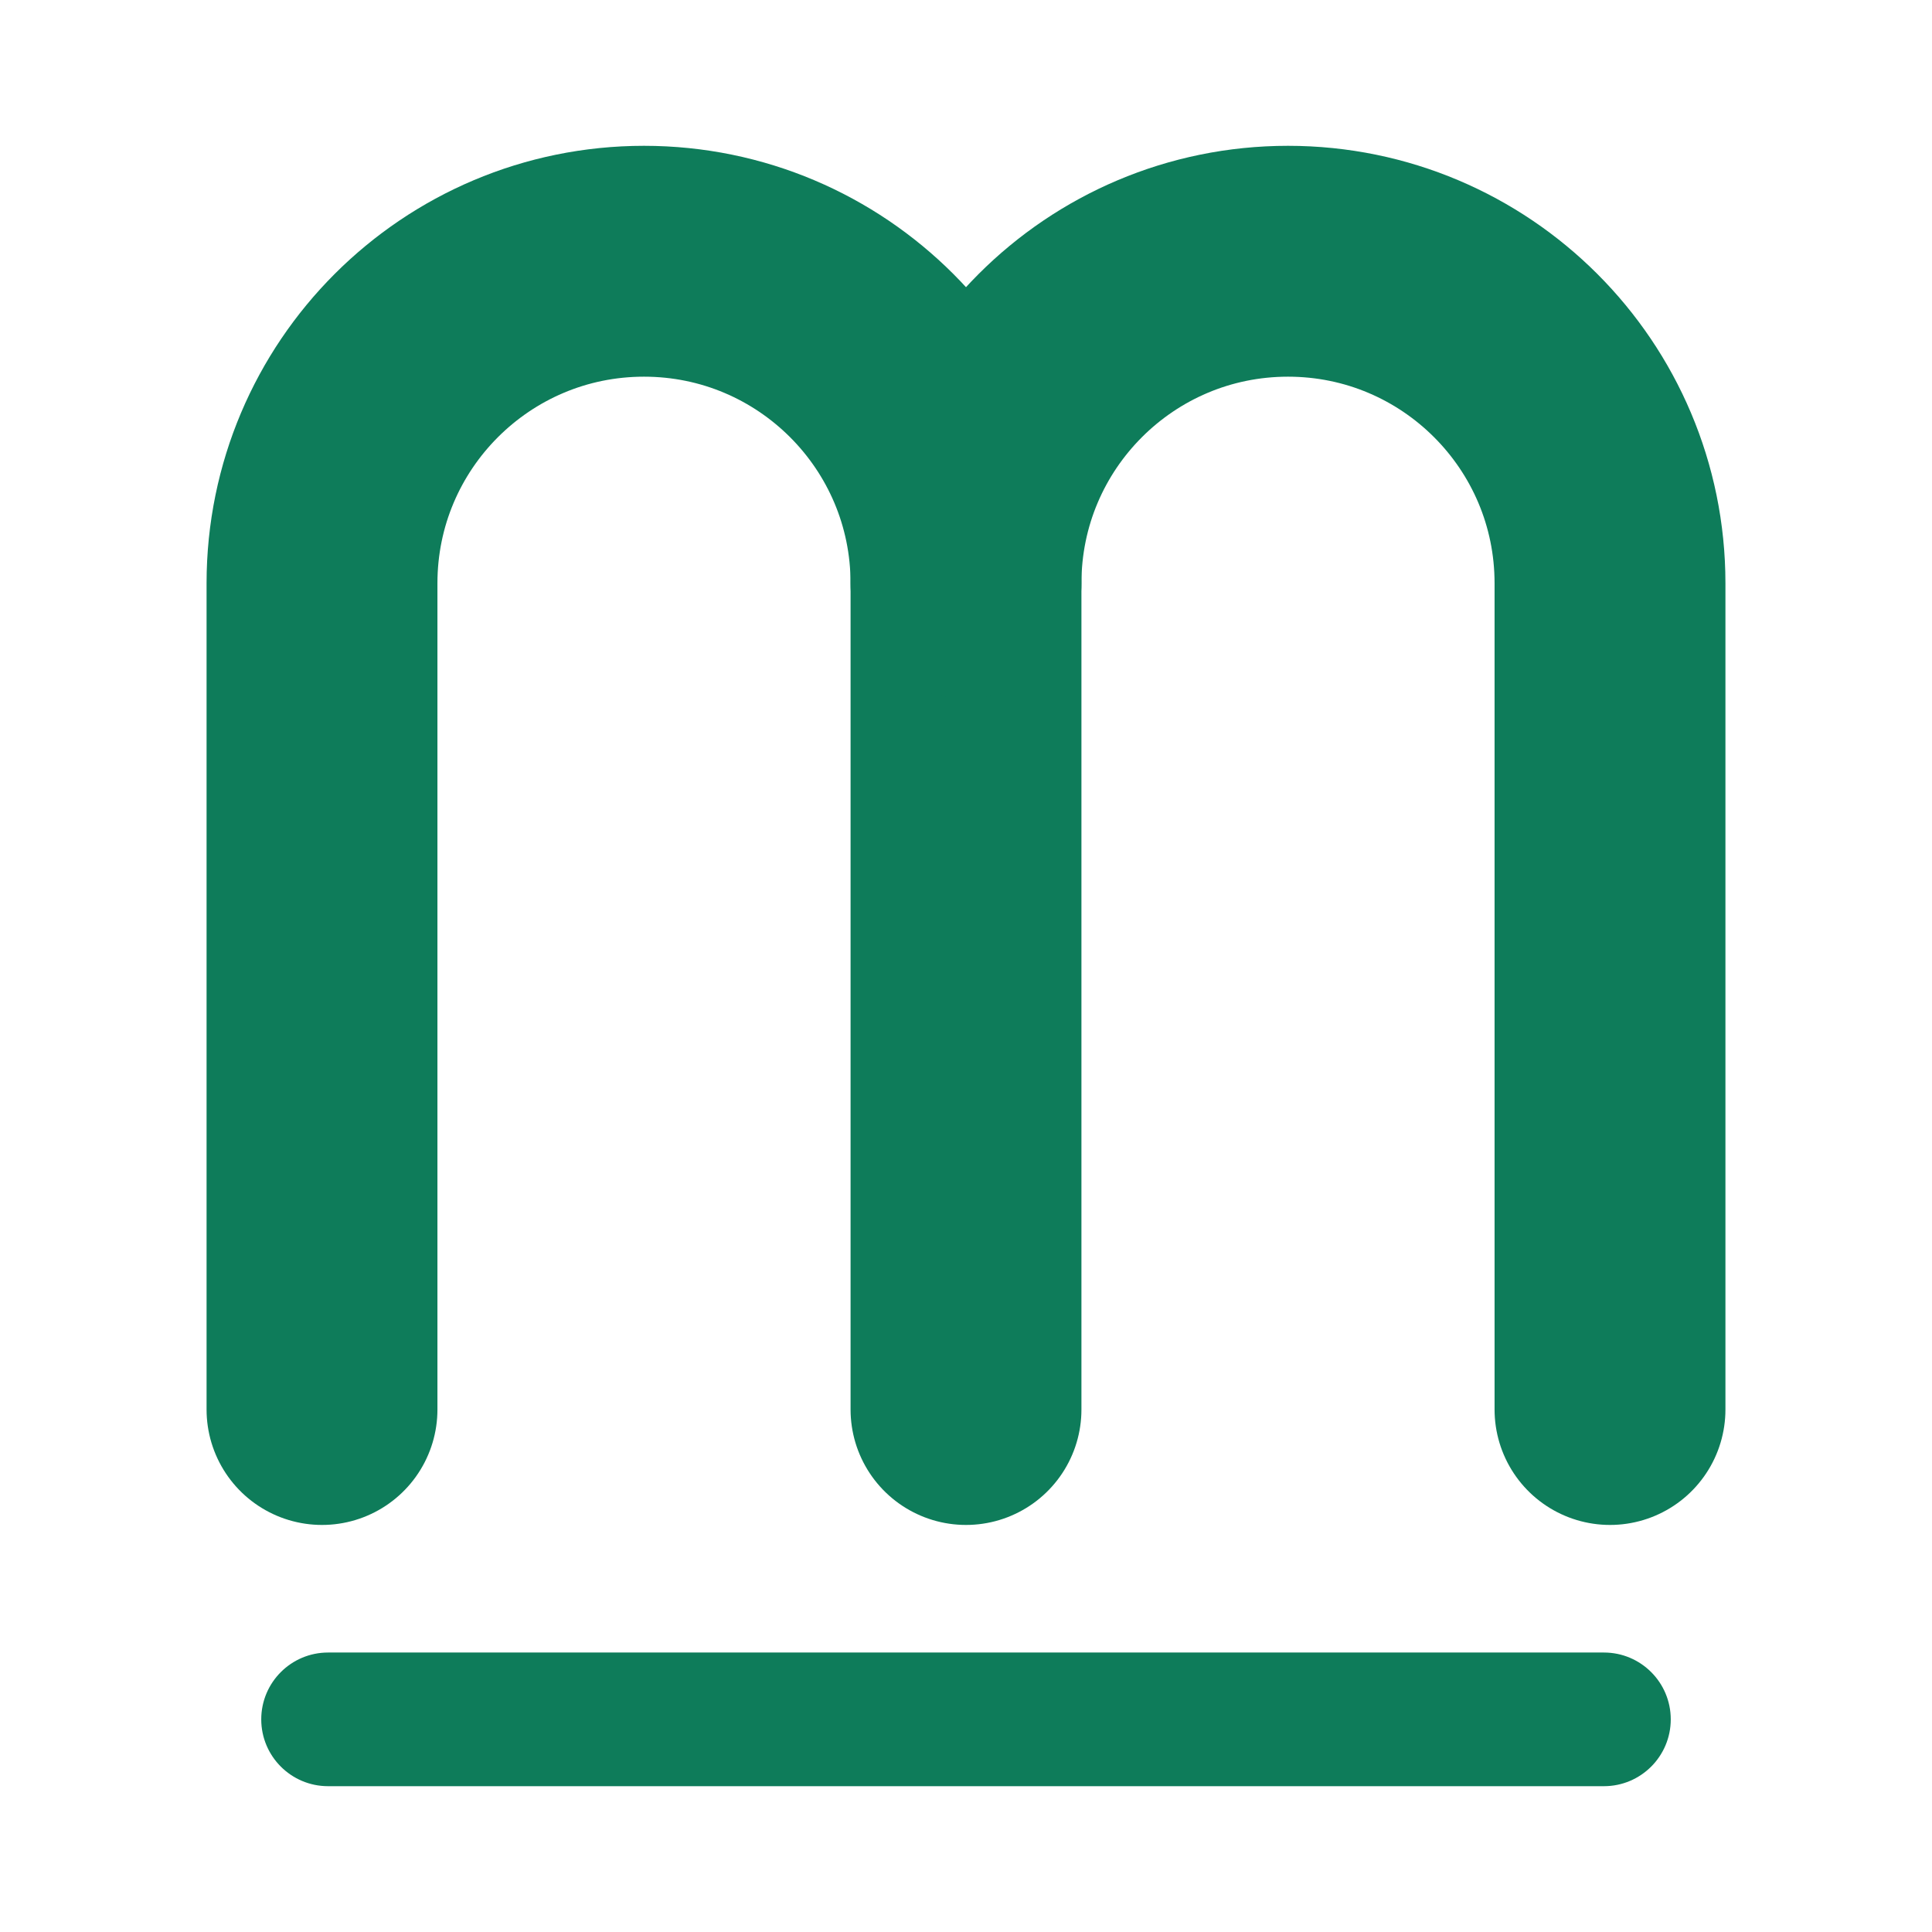
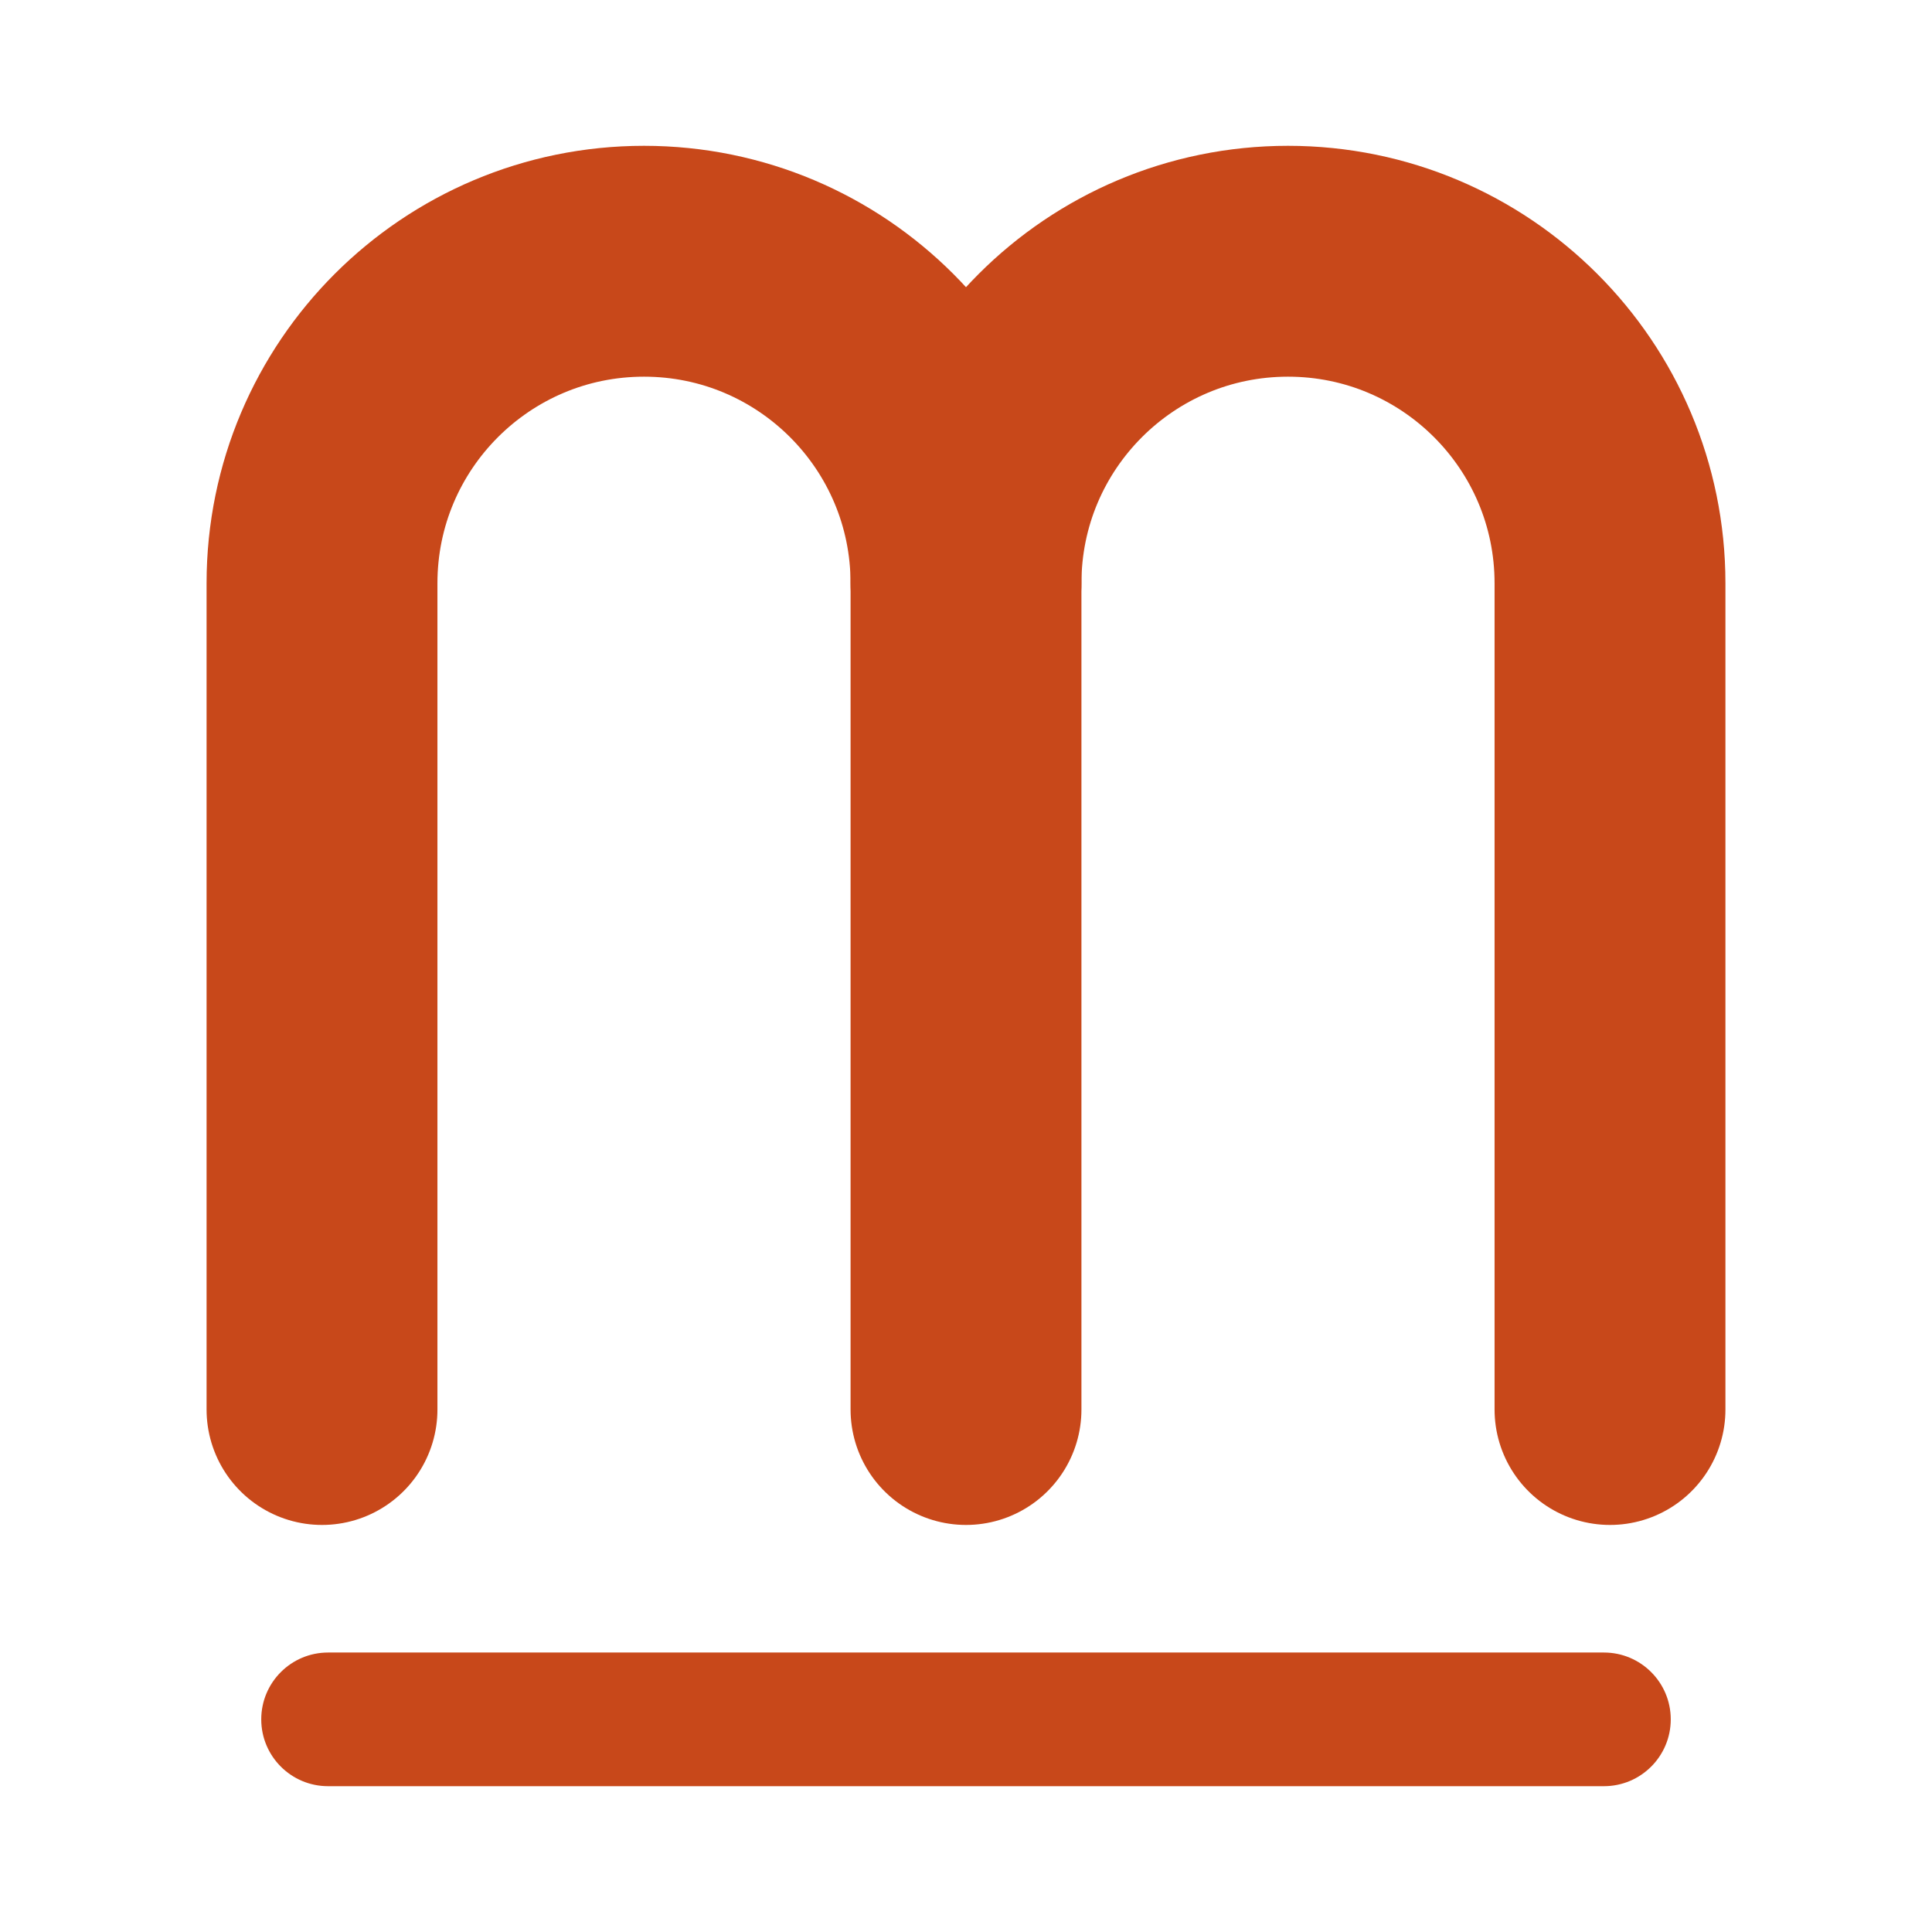
<svg xmlns="http://www.w3.org/2000/svg" viewBox="97 94 318 318" width="512" height="512" role="img" aria-label="Maqam Food City Supermarket">
-   <g fill="none" stroke="#0e7c5a" stroke-width="38" stroke-linecap="round">
+   <g fill="none" stroke="#c8481a" stroke-width="38" stroke-linecap="round">
    <path d="M150 326 V190 A53 53 0 0 1 256 190 V326" />
    <path d="M256 190 A53 53 0 0 1 362 190 V326" />
  </g>
-   <rect x="140" y="366" width="232" height="22" rx="11" fill="#0e7c5a" />
+   <rect x="140" y="366" width="232" height="22" rx="11" fill="#c8481a" />
</svg>
